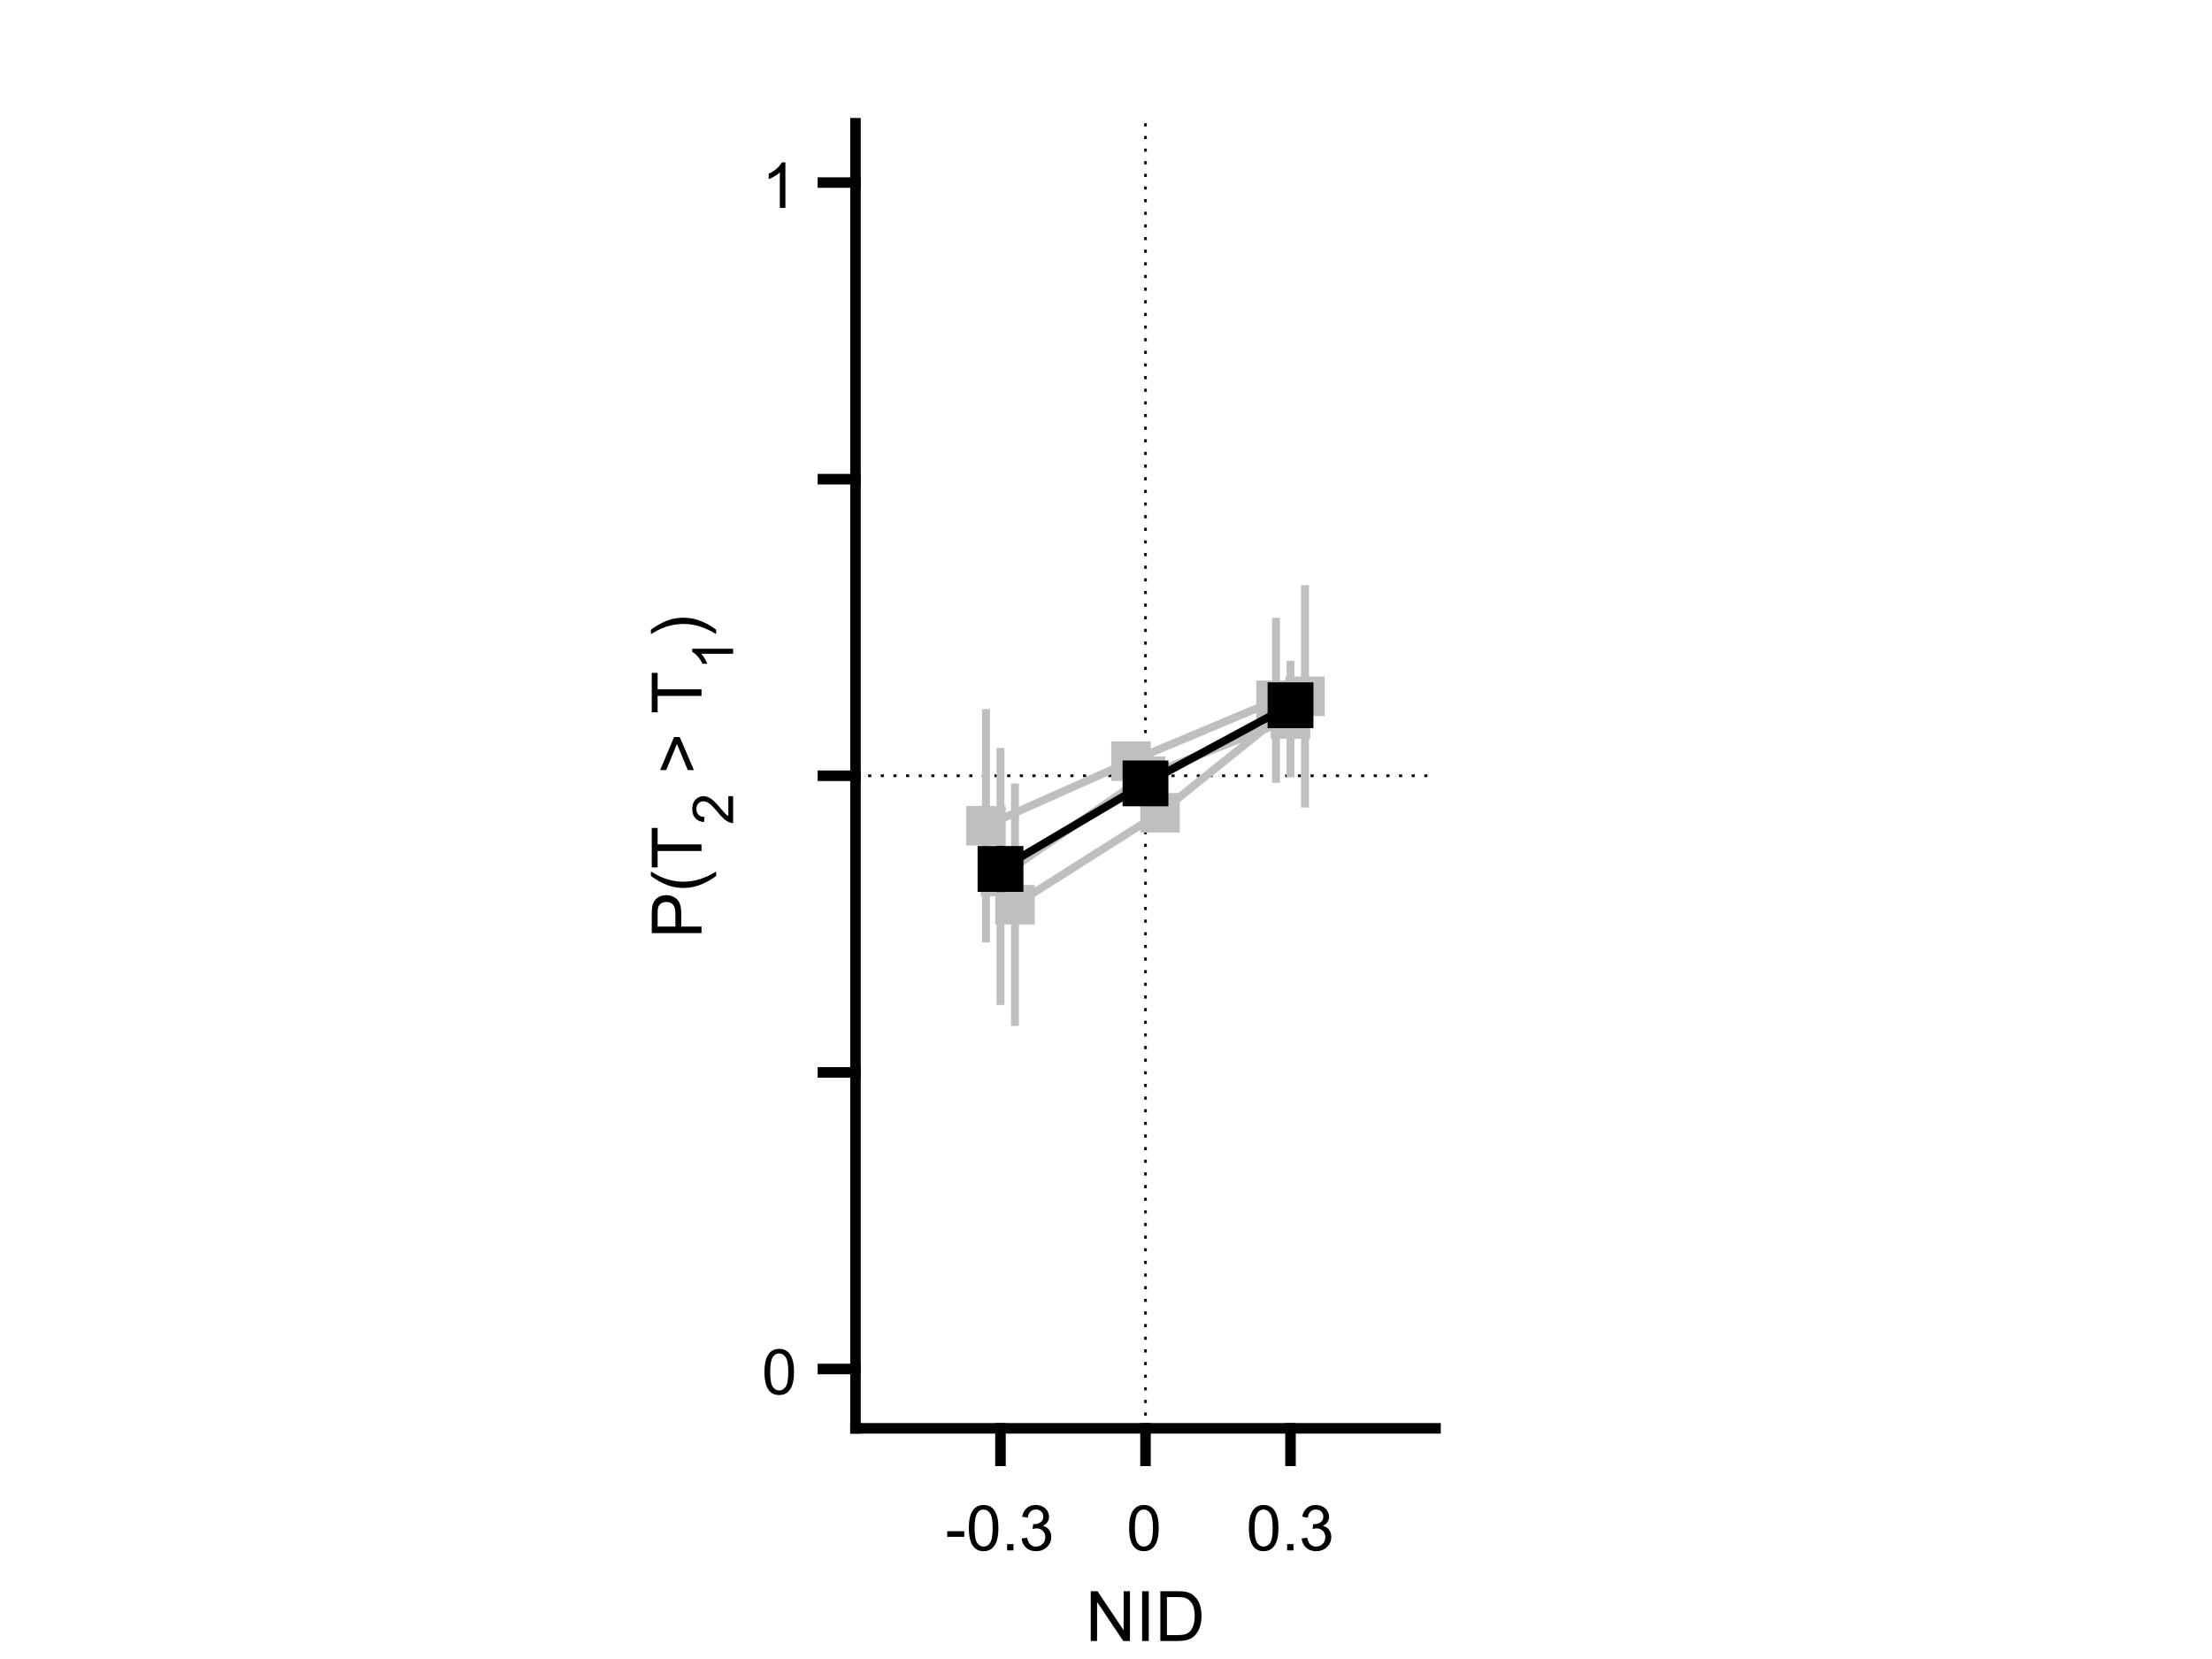
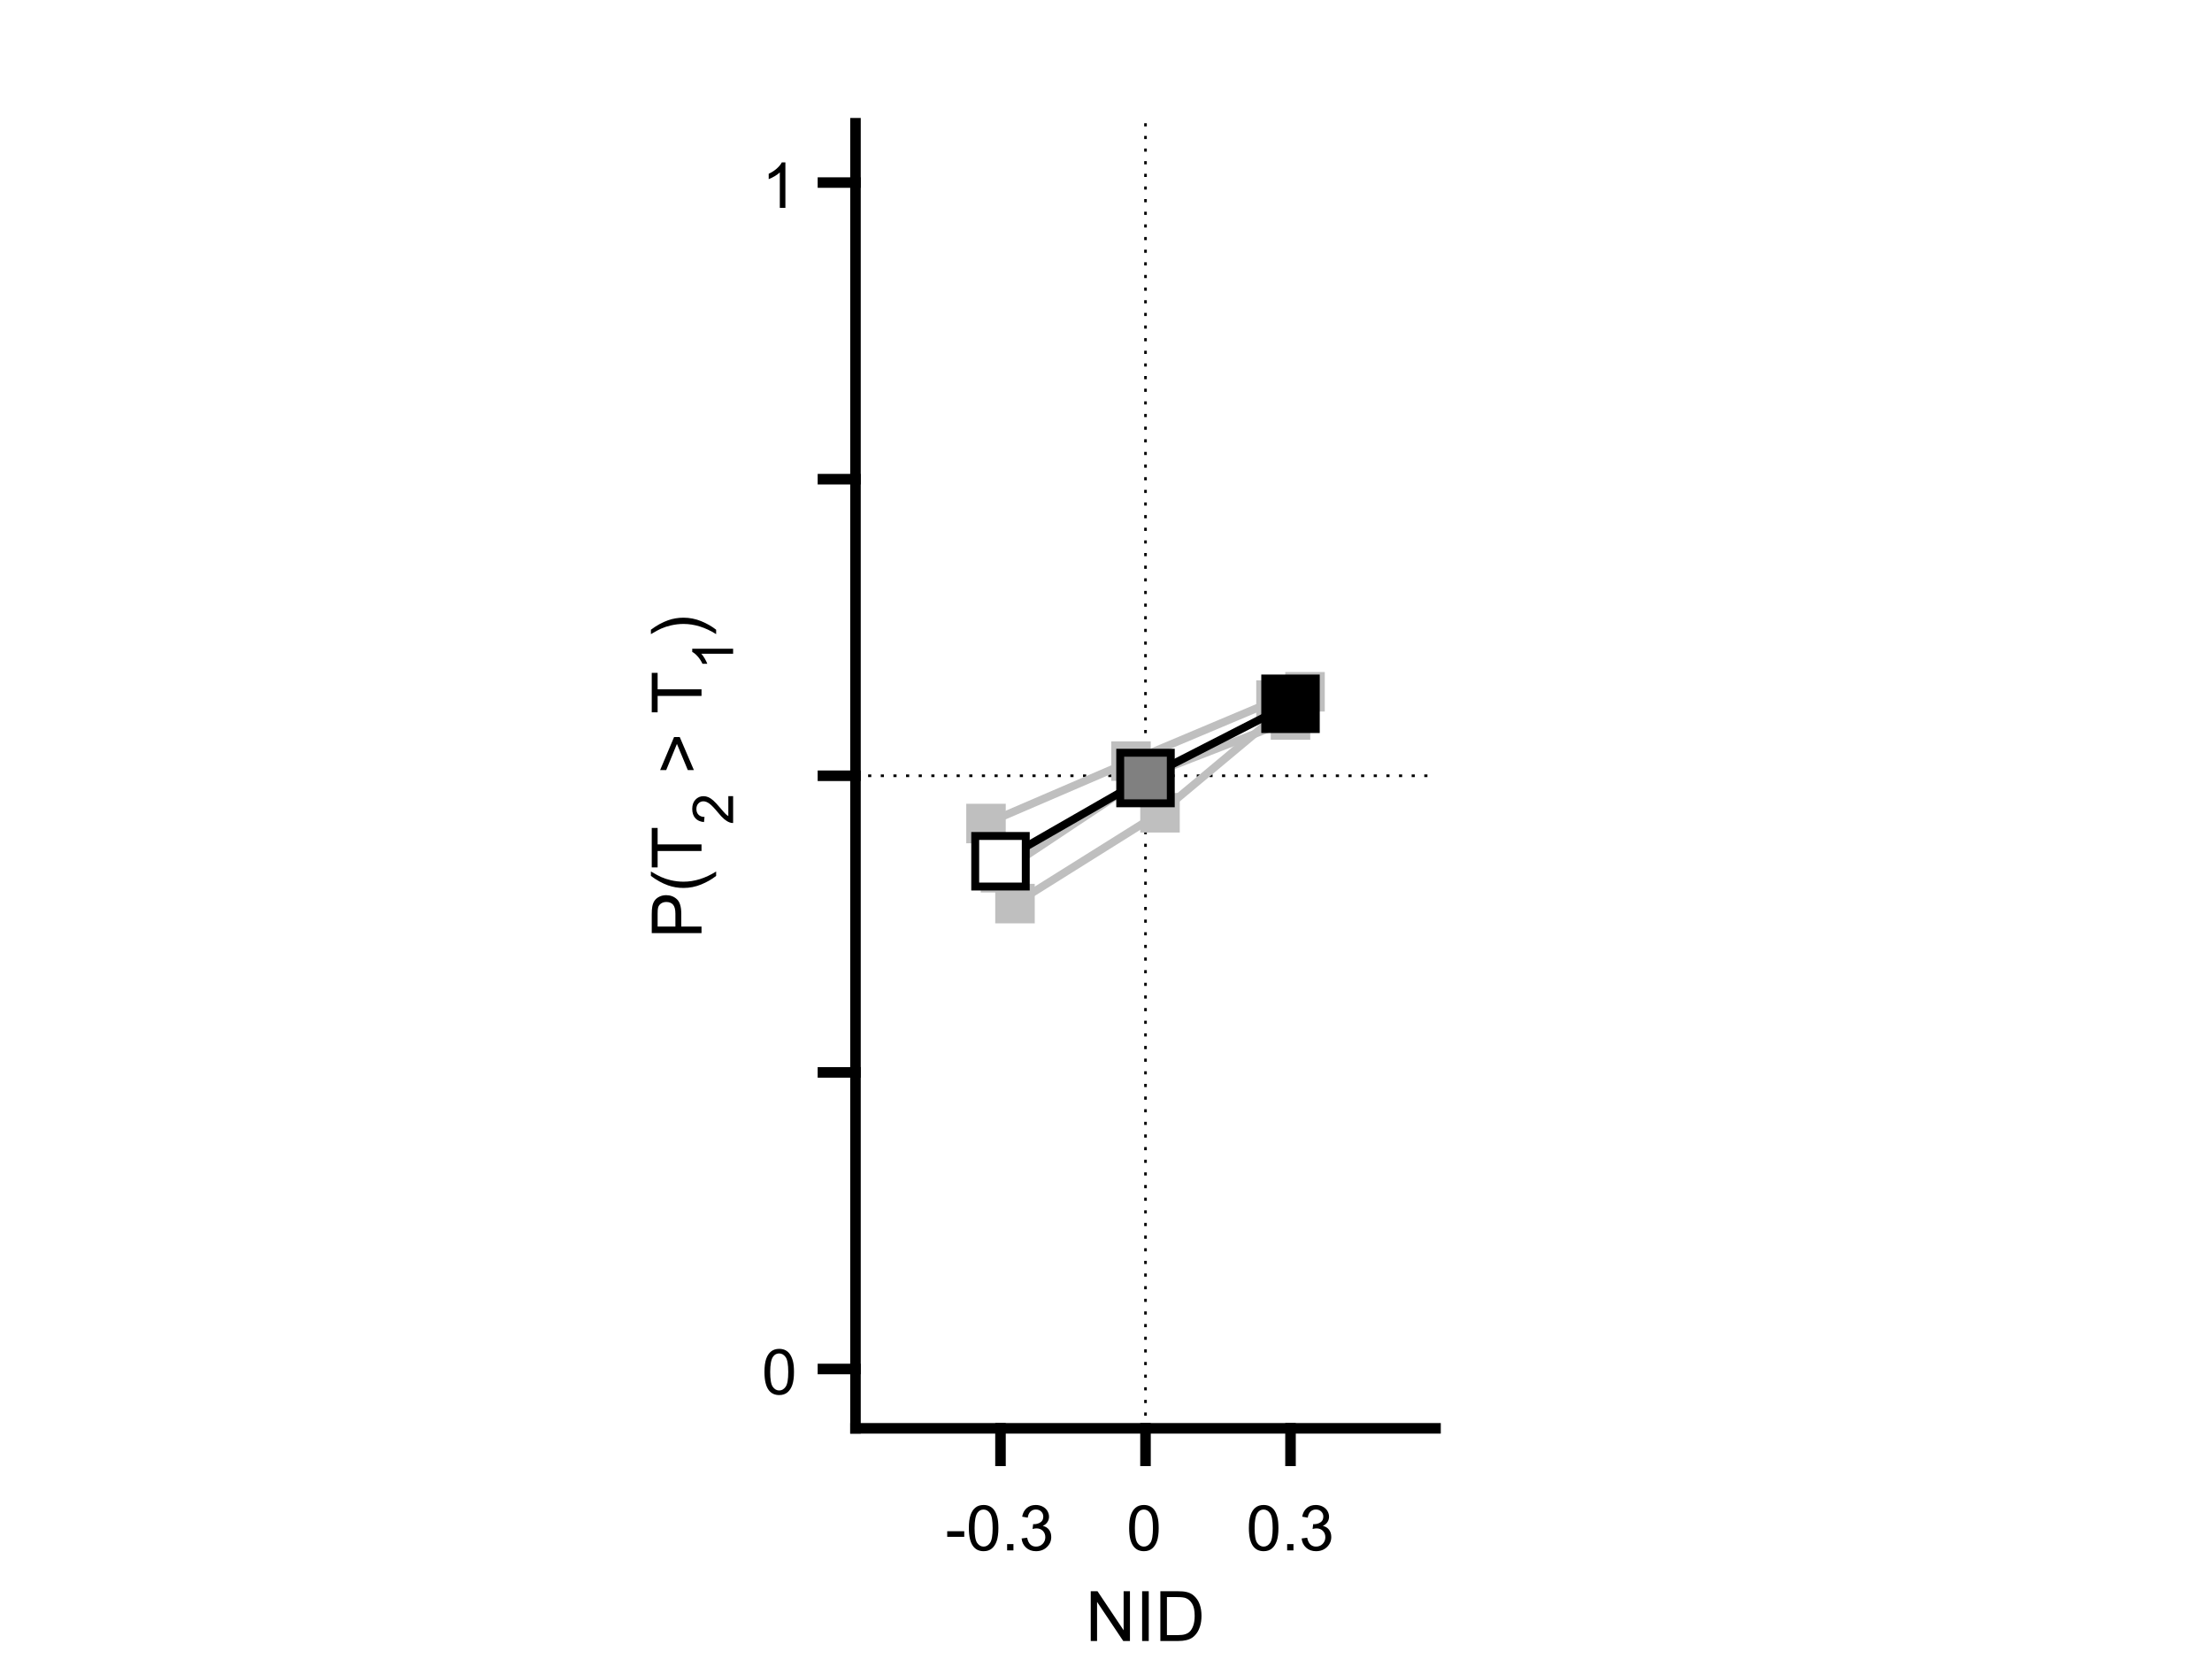
<svg xmlns="http://www.w3.org/2000/svg" style="fill-opacity:1; color-rendering:auto; color-interpolation:auto; text-rendering:auto; stroke:black; stroke-linecap:square; stroke-miterlimit:10; shape-rendering:auto; stroke-opacity:1; fill:black; stroke-dasharray:none; font-weight:normal; stroke-width:1; font-family:'Dialog'; font-style:normal; stroke-linejoin:miter; font-size:12px; stroke-dashoffset:0; image-rendering:auto;" width="700" height="525">
  <defs id="genericDefs" />
  <g>
    <defs id="defs1">
      <clipPath clipPathUnits="userSpaceOnUse" id="clipPath1">
        <path d="M0 0 L700 0 L700 525 L0 525 L0 0 Z" />
      </clipPath>
    </defs>
    <g style="fill:white; stroke:white;">
      <rect x="0" y="0" width="700" style="clip-path:url(#clipPath1); stroke:none;" height="525" />
    </g>
    <g style="fill:white; text-rendering:optimizeSpeed; color-rendering:optimizeSpeed; image-rendering:optimizeSpeed; shape-rendering:crispEdges; stroke:white; color-interpolation:sRGB;">
      <rect x="0" width="700" height="525" y="0" style="stroke:none;" />
    </g>
    <g style="stroke-linecap:butt; text-rendering:geometricPrecision; image-rendering:optimizeQuality; color-rendering:optimizeQuality; stroke-linejoin:bevel; stroke-dasharray:1,3; color-interpolation:linearRGB; stroke-width:0.833; stroke-miterlimit:1;">
      <line y2="39" style="fill:none;" x1="362.5" x2="362.5" y1="452" />
      <line y2="245.5" style="fill:none;" x1="270.722" x2="454.278" y1="245.5" />
    </g>
    <g style="stroke-linecap:butt; fill:rgb(191,191,191); text-rendering:geometricPrecision; image-rendering:optimizeQuality; color-rendering:optimizeQuality; stroke-linejoin:round; stroke:rgb(191,191,191); color-interpolation:linearRGB; stroke-width:2.5;">
-       <line y2="298.231" style="fill:none;" x1="312.022" x2="312.022" y1="261.307" />
-       <line y2="240.862" style="fill:none;" x1="357.911" x2="357.911" y1="240.862" />
-       <line y2="247.717" style="fill:none;" x1="403.8" x2="403.8" y1="221.617" />
-       <line y2="224.383" style="fill:none;" x1="312.022" x2="312.022" y1="261.307" />
-       <line y2="240.862" style="fill:none;" x1="357.911" x2="357.911" y1="240.862" />
-       <line y2="195.517" style="fill:none;" x1="403.8" x2="403.8" y1="221.617" />
-       <path d="M312.022 261.307 L357.911 240.862 L403.8 221.617" style="fill:none; fill-rule:evenodd;" />
+       <path d="M312.022 260.607 L357.911 240.862 L403.8 221.538" style="fill:none; fill-rule:evenodd;" />
    </g>
-     <g transform="translate(312.0222,261.3073)" style="fill:rgb(191,191,191); text-rendering:geometricPrecision; color-rendering:optimizeQuality; image-rendering:optimizeQuality; color-interpolation:linearRGB; stroke:rgb(191,191,191);">
+     <g transform="translate(312.0222,260.6069)" style="fill:rgb(191,191,191); text-rendering:geometricPrecision; color-rendering:optimizeQuality; image-rendering:optimizeQuality; color-interpolation:linearRGB; stroke:rgb(191,191,191);">
      <path style="stroke:none;" d="M-5 -5 L-5 5 L5 5 L5 -5 Z" />
    </g>
-     <g transform="translate(312.0222,261.3073)" style="stroke-linecap:butt; fill:rgb(191,191,191); text-rendering:geometricPrecision; color-rendering:optimizeQuality; image-rendering:optimizeQuality; stroke:rgb(191,191,191); color-interpolation:linearRGB; stroke-width:2.5;">
+     <g transform="translate(312.0222,260.6069)" style="stroke-linecap:butt; fill:rgb(191,191,191); text-rendering:geometricPrecision; color-rendering:optimizeQuality; image-rendering:optimizeQuality; stroke:rgb(191,191,191); color-interpolation:linearRGB; stroke-width:2.5;">
      <path style="fill:none;" d="M-5 -5 L-5 5 L5 5 L5 -5 Z" />
    </g>
    <g transform="translate(357.9111,240.8621)" style="fill:rgb(191,191,191); text-rendering:geometricPrecision; color-rendering:optimizeQuality; image-rendering:optimizeQuality; color-interpolation:linearRGB; stroke:rgb(191,191,191);">
      <path style="stroke:none;" d="M-5 -5 L-5 5 L5 5 L5 -5 Z" />
    </g>
    <g transform="translate(357.9111,240.8621)" style="stroke-linecap:butt; fill:rgb(191,191,191); text-rendering:geometricPrecision; color-rendering:optimizeQuality; image-rendering:optimizeQuality; stroke:rgb(191,191,191); color-interpolation:linearRGB; stroke-width:2.5;">
      <path style="fill:none;" d="M-5 -5 L-5 5 L5 5 L5 -5 Z" />
    </g>
-     <g transform="translate(403.8,221.6167)" style="fill:rgb(191,191,191); text-rendering:geometricPrecision; color-rendering:optimizeQuality; image-rendering:optimizeQuality; color-interpolation:linearRGB; stroke:rgb(191,191,191);">
+     <g transform="translate(403.8,221.5382)" style="fill:rgb(191,191,191); text-rendering:geometricPrecision; color-rendering:optimizeQuality; image-rendering:optimizeQuality; color-interpolation:linearRGB; stroke:rgb(191,191,191);">
      <path style="stroke:none;" d="M-5 -5 L-5 5 L5 5 L5 -5 Z" />
    </g>
-     <g transform="translate(403.8,221.6167)" style="stroke-linecap:butt; fill:rgb(191,191,191); text-rendering:geometricPrecision; color-rendering:optimizeQuality; image-rendering:optimizeQuality; stroke:rgb(191,191,191); color-interpolation:linearRGB; stroke-width:2.5;">
+     <g transform="translate(403.8,221.5382)" style="stroke-linecap:butt; fill:rgb(191,191,191); text-rendering:geometricPrecision; color-rendering:optimizeQuality; image-rendering:optimizeQuality; stroke:rgb(191,191,191); color-interpolation:linearRGB; stroke-width:2.5;">
      <path style="fill:none;" d="M-5 -5 L-5 5 L5 5 L5 -5 Z" />
-       <line transform="translate(-403.8,-221.6167)" x1="316.611" x2="316.611" y1="277.37" style="fill:none; stroke-linejoin:round;" y2="318.038" />
-       <line transform="translate(-403.8,-221.6167)" x1="362.5" x2="362.5" y1="245.645" style="fill:none; stroke-linejoin:round;" y2="245.645" />
-       <line transform="translate(-403.8,-221.6167)" x1="408.389" x2="408.389" y1="227.554" style="fill:none; stroke-linejoin:round;" y2="245.999" />
-       <line transform="translate(-403.8,-221.6167)" x1="316.611" x2="316.611" y1="277.37" style="fill:none; stroke-linejoin:round;" y2="236.702" />
-       <line transform="translate(-403.8,-221.6167)" x1="362.5" x2="362.5" y1="245.645" style="fill:none; stroke-linejoin:round;" y2="245.645" />
-       <line transform="translate(-403.8,-221.6167)" x1="408.389" x2="408.389" y1="227.554" style="fill:none; stroke-linejoin:round;" y2="209.11" />
-       <path d="M316.611 277.37 L362.5 245.645 L408.389 227.554" style="fill:none; fill-rule:evenodd; stroke-linejoin:round;" transform="translate(-403.8,-221.6167)" />
+       <path d="M316.611 276.176 L362.5 245.645 L408.389 227.847" style="fill:none; fill-rule:evenodd; stroke-linejoin:round;" transform="translate(-403.8,-221.5382)" />
    </g>
-     <g transform="translate(316.6111,277.3698)" style="fill:rgb(191,191,191); text-rendering:geometricPrecision; color-rendering:optimizeQuality; image-rendering:optimizeQuality; color-interpolation:linearRGB; stroke:rgb(191,191,191);">
+     <g transform="translate(316.6111,276.1757)" style="fill:rgb(191,191,191); text-rendering:geometricPrecision; color-rendering:optimizeQuality; image-rendering:optimizeQuality; color-interpolation:linearRGB; stroke:rgb(191,191,191);">
      <path style="stroke:none;" d="M-5 -5 L-5 5 L5 5 L5 -5 Z" />
    </g>
-     <g transform="translate(316.6111,277.3698)" style="stroke-linecap:butt; fill:rgb(191,191,191); text-rendering:geometricPrecision; color-rendering:optimizeQuality; image-rendering:optimizeQuality; stroke:rgb(191,191,191); color-interpolation:linearRGB; stroke-width:2.5;">
+     <g transform="translate(316.6111,276.1757)" style="stroke-linecap:butt; fill:rgb(191,191,191); text-rendering:geometricPrecision; color-rendering:optimizeQuality; image-rendering:optimizeQuality; stroke:rgb(191,191,191); color-interpolation:linearRGB; stroke-width:2.5;">
      <path style="fill:none;" d="M-5 -5 L-5 5 L5 5 L5 -5 Z" />
    </g>
    <g transform="translate(362.5,245.6452)" style="fill:rgb(191,191,191); text-rendering:geometricPrecision; color-rendering:optimizeQuality; image-rendering:optimizeQuality; color-interpolation:linearRGB; stroke:rgb(191,191,191);">
      <path style="stroke:none;" d="M-5 -5 L-5 5 L5 5 L5 -5 Z" />
    </g>
    <g transform="translate(362.5,245.6452)" style="stroke-linecap:butt; fill:rgb(191,191,191); text-rendering:geometricPrecision; color-rendering:optimizeQuality; image-rendering:optimizeQuality; stroke:rgb(191,191,191); color-interpolation:linearRGB; stroke-width:2.5;">
      <path style="fill:none;" d="M-5 -5 L-5 5 L5 5 L5 -5 Z" />
    </g>
-     <g transform="translate(408.3889,227.5542)" style="fill:rgb(191,191,191); text-rendering:geometricPrecision; color-rendering:optimizeQuality; image-rendering:optimizeQuality; color-interpolation:linearRGB; stroke:rgb(191,191,191);">
+     <g transform="translate(408.3889,227.8474)" style="fill:rgb(191,191,191); text-rendering:geometricPrecision; color-rendering:optimizeQuality; image-rendering:optimizeQuality; color-interpolation:linearRGB; stroke:rgb(191,191,191);">
      <path style="stroke:none;" d="M-5 -5 L-5 5 L5 5 L5 -5 Z" />
    </g>
-     <g transform="translate(408.3889,227.5542)" style="stroke-linecap:butt; fill:rgb(191,191,191); text-rendering:geometricPrecision; color-rendering:optimizeQuality; image-rendering:optimizeQuality; stroke:rgb(191,191,191); color-interpolation:linearRGB; stroke-width:2.5;">
+     <g transform="translate(408.3889,227.8474)" style="stroke-linecap:butt; fill:rgb(191,191,191); text-rendering:geometricPrecision; color-rendering:optimizeQuality; image-rendering:optimizeQuality; stroke:rgb(191,191,191); color-interpolation:linearRGB; stroke-width:2.5;">
      <path style="fill:none;" d="M-5 -5 L-5 5 L5 5 L5 -5 Z" />
-       <line transform="translate(-408.3889,-227.5542)" x1="321.2" x2="321.2" y1="286.291" style="fill:none; stroke-linejoin:round;" y2="324.659" />
-       <line transform="translate(-408.3889,-227.5542)" x1="367.089" x2="367.089" y1="257.207" style="fill:none; stroke-linejoin:round;" y2="257.207" />
-       <line transform="translate(-408.3889,-227.5542)" x1="412.978" x2="412.978" y1="220.353" style="fill:none; stroke-linejoin:round;" y2="255.541" />
-       <line transform="translate(-408.3889,-227.5542)" x1="321.2" x2="321.2" y1="286.291" style="fill:none; stroke-linejoin:round;" y2="247.923" />
-       <line transform="translate(-408.3889,-227.5542)" x1="367.089" x2="367.089" y1="257.207" style="fill:none; stroke-linejoin:round;" y2="257.207" />
-       <line transform="translate(-408.3889,-227.5542)" x1="412.978" x2="412.978" y1="220.353" style="fill:none; stroke-linejoin:round;" y2="185.166" />
-       <path d="M321.2 286.291 L367.089 257.207 L412.978 220.353" style="fill:none; fill-rule:evenodd; stroke-linejoin:round;" transform="translate(-408.3889,-227.5542)" />
+       <path d="M321.2 285.948 L367.089 257.207 L412.978 218.92" style="fill:none; fill-rule:evenodd; stroke-linejoin:round;" transform="translate(-408.3889,-227.8474)" />
    </g>
-     <g transform="translate(321.2,286.2908)" style="fill:rgb(191,191,191); text-rendering:geometricPrecision; color-rendering:optimizeQuality; image-rendering:optimizeQuality; color-interpolation:linearRGB; stroke:rgb(191,191,191);">
+     <g transform="translate(321.2,285.9482)" style="fill:rgb(191,191,191); text-rendering:geometricPrecision; color-rendering:optimizeQuality; image-rendering:optimizeQuality; color-interpolation:linearRGB; stroke:rgb(191,191,191);">
      <path style="stroke:none;" d="M-5 -5 L-5 5 L5 5 L5 -5 Z" />
    </g>
-     <g transform="translate(321.2,286.2908)" style="stroke-linecap:butt; fill:rgb(191,191,191); text-rendering:geometricPrecision; color-rendering:optimizeQuality; image-rendering:optimizeQuality; stroke:rgb(191,191,191); color-interpolation:linearRGB; stroke-width:2.5;">
+     <g transform="translate(321.2,285.9482)" style="stroke-linecap:butt; fill:rgb(191,191,191); text-rendering:geometricPrecision; color-rendering:optimizeQuality; image-rendering:optimizeQuality; stroke:rgb(191,191,191); color-interpolation:linearRGB; stroke-width:2.5;">
      <path style="fill:none;" d="M-5 -5 L-5 5 L5 5 L5 -5 Z" />
    </g>
    <g transform="translate(367.0889,257.2072)" style="fill:rgb(191,191,191); text-rendering:geometricPrecision; color-rendering:optimizeQuality; image-rendering:optimizeQuality; color-interpolation:linearRGB; stroke:rgb(191,191,191);">
      <path style="stroke:none;" d="M-5 -5 L-5 5 L5 5 L5 -5 Z" />
    </g>
    <g transform="translate(367.0889,257.2072)" style="stroke-linecap:butt; fill:rgb(191,191,191); text-rendering:geometricPrecision; color-rendering:optimizeQuality; image-rendering:optimizeQuality; stroke:rgb(191,191,191); color-interpolation:linearRGB; stroke-width:2.5;">
      <path style="fill:none;" d="M-5 -5 L-5 5 L5 5 L5 -5 Z" />
    </g>
-     <g transform="translate(412.9778,220.3535)" style="fill:rgb(191,191,191); text-rendering:geometricPrecision; color-rendering:optimizeQuality; image-rendering:optimizeQuality; color-interpolation:linearRGB; stroke:rgb(191,191,191);">
+     <g transform="translate(412.9778,218.9198)" style="fill:rgb(191,191,191); text-rendering:geometricPrecision; color-rendering:optimizeQuality; image-rendering:optimizeQuality; color-interpolation:linearRGB; stroke:rgb(191,191,191);">
      <path style="stroke:none;" d="M-5 -5 L-5 5 L5 5 L5 -5 Z" />
    </g>
-     <g transform="translate(412.9778,220.3535)" style="stroke-linecap:butt; fill:rgb(191,191,191); text-rendering:geometricPrecision; color-rendering:optimizeQuality; image-rendering:optimizeQuality; stroke:rgb(191,191,191); color-interpolation:linearRGB; stroke-width:2.5;">
+     <g transform="translate(412.9778,218.9198)" style="stroke-linecap:butt; fill:rgb(191,191,191); text-rendering:geometricPrecision; color-rendering:optimizeQuality; image-rendering:optimizeQuality; stroke:rgb(191,191,191); color-interpolation:linearRGB; stroke-width:2.5;">
      <path style="fill:none;" d="M-5 -5 L-5 5 L5 5 L5 -5 Z" />
-       <line transform="translate(-412.9778,-220.3535)" x1="316.611" x2="316.611" y1="274.989" style="fill:none; stroke-linejoin:round; stroke:black;" y2="282.299" />
-       <line transform="translate(-412.9778,-220.3535)" x1="362.5" x2="362.5" y1="247.905" style="fill:none; stroke-linejoin:round; stroke:black;" y2="252.757" />
-       <line transform="translate(-412.9778,-220.3535)" x1="408.389" x2="408.389" y1="223.175" style="fill:none; stroke-linejoin:round; stroke:black;" y2="225.395" />
-       <line transform="translate(-412.9778,-220.3535)" x1="316.611" x2="316.611" y1="274.989" style="fill:none; stroke-linejoin:round; stroke:black;" y2="267.68" />
-       <line transform="translate(-412.9778,-220.3535)" x1="362.5" x2="362.5" y1="247.905" style="fill:none; stroke-linejoin:round; stroke:black;" y2="243.053" />
-       <line transform="translate(-412.9778,-220.3535)" x1="408.389" x2="408.389" y1="223.175" style="fill:none; stroke-linejoin:round; stroke:black;" y2="220.955" />
-       <path transform="translate(-412.9778,-220.3535)" style="fill:none; fill-rule:evenodd; stroke:black; stroke-linejoin:round;" d="M316.611 274.989 L362.5 247.905 L408.389 223.175" />
+       <path transform="translate(-412.9778,-218.9198)" style="fill:none; fill-rule:evenodd; stroke:black; stroke-linejoin:round;" d="M316.611 272.55 L362.5 246.208 L408.389 222.718" />
    </g>
-     <g style="text-rendering:geometricPrecision; color-rendering:optimizeQuality; color-interpolation:linearRGB; image-rendering:optimizeQuality;" transform="translate(316.6111,274.9893)">
-       <path style="stroke:none;" d="M-6 -6 L-6 6 L6 6 L6 -6 Z" />
+     <g transform="translate(316.6111,272.5496)" style="fill:white; text-rendering:geometricPrecision; color-rendering:optimizeQuality; image-rendering:optimizeQuality; color-interpolation:linearRGB; stroke:white;">
+       <path style="stroke:none;" d="M-8 -8 L-8 8 L8 8 L8 -8 Z" />
    </g>
-     <g transform="translate(316.6111,274.9893)" style="stroke-linecap:butt; text-rendering:geometricPrecision; color-rendering:optimizeQuality; image-rendering:optimizeQuality; color-interpolation:linearRGB; stroke-width:2.5;">
-       <path style="fill:none;" d="M-6 -6 L-6 6 L6 6 L6 -6 Z" />
+     <g transform="translate(316.6111,272.5496)" style="stroke-linecap:butt; text-rendering:geometricPrecision; color-rendering:optimizeQuality; image-rendering:optimizeQuality; color-interpolation:linearRGB; stroke-width:2.5;">
+       <path style="fill:none;" d="M-8 -8 L-8 8 L8 8 L8 -8 Z" />
    </g>
-     <g style="text-rendering:geometricPrecision; color-rendering:optimizeQuality; color-interpolation:linearRGB; image-rendering:optimizeQuality;" transform="translate(362.5,247.9048)">
-       <path style="stroke:none;" d="M-6 -6 L-6 6 L6 6 L6 -6 Z" />
+     <g transform="translate(362.5,246.2084)" style="fill:gray; text-rendering:geometricPrecision; color-rendering:optimizeQuality; image-rendering:optimizeQuality; color-interpolation:linearRGB; stroke:gray;">
+       <path style="stroke:none;" d="M-8 -8 L-8 8 L8 8 L8 -8 Z" />
    </g>
-     <g transform="translate(362.5,247.9048)" style="stroke-linecap:butt; text-rendering:geometricPrecision; color-rendering:optimizeQuality; image-rendering:optimizeQuality; color-interpolation:linearRGB; stroke-width:2.5;">
-       <path style="fill:none;" d="M-6 -6 L-6 6 L6 6 L6 -6 Z" />
+     <g transform="translate(362.5,246.2084)" style="stroke-linecap:butt; text-rendering:geometricPrecision; color-rendering:optimizeQuality; image-rendering:optimizeQuality; color-interpolation:linearRGB; stroke-width:2.5;">
+       <path style="fill:none;" d="M-8 -8 L-8 8 L8 8 L8 -8 Z" />
    </g>
-     <g style="text-rendering:geometricPrecision; color-rendering:optimizeQuality; color-interpolation:linearRGB; image-rendering:optimizeQuality;" transform="translate(408.3889,223.1748)">
-       <path style="stroke:none;" d="M-6 -6 L-6 6 L6 6 L6 -6 Z" />
+     <g style="text-rendering:geometricPrecision; color-rendering:optimizeQuality; color-interpolation:linearRGB; image-rendering:optimizeQuality;" transform="translate(408.3889,222.7184)">
+       <path style="stroke:none;" d="M-8 -8 L-8 8 L8 8 L8 -8 Z" />
    </g>
-     <g transform="translate(408.3889,223.1748)" style="stroke-linecap:butt; text-rendering:geometricPrecision; color-rendering:optimizeQuality; image-rendering:optimizeQuality; color-interpolation:linearRGB; stroke-width:2.5;">
-       <path style="fill:none;" d="M-6 -6 L-6 6 L6 6 L6 -6 Z" />
-       <line transform="translate(-408.3889,-223.1748)" x1="270.722" x2="454.278" y1="452" style="stroke-linecap:square; fill:none; stroke-linejoin:round; stroke-width:3.333;" y2="452" />
-       <line transform="translate(-408.3889,-223.1748)" x1="316.611" x2="316.611" y1="452" style="stroke-linecap:square; fill:none; stroke-linejoin:round; stroke-width:3.333;" y2="462.3" />
-       <line transform="translate(-408.3889,-223.1748)" x1="362.5" x2="362.5" y1="452" style="stroke-linecap:square; fill:none; stroke-linejoin:round; stroke-width:3.333;" y2="462.3" />
-       <line transform="translate(-408.3889,-223.1748)" x1="408.389" x2="408.389" y1="452" style="stroke-linecap:square; fill:none; stroke-linejoin:round; stroke-width:3.333;" y2="462.3" />
+     <g transform="translate(408.3889,222.7184)" style="stroke-linecap:butt; text-rendering:geometricPrecision; color-rendering:optimizeQuality; image-rendering:optimizeQuality; color-interpolation:linearRGB; stroke-width:2.5;">
+       <path style="fill:none;" d="M-8 -8 L-8 8 L8 8 L8 -8 Z" />
+       <line transform="translate(-408.3889,-222.7184)" x1="270.722" x2="454.278" y1="452" style="stroke-linecap:square; fill:none; stroke-linejoin:round; stroke-width:3.333;" y2="452" />
+       <line transform="translate(-408.3889,-222.7184)" x1="316.611" x2="316.611" y1="452" style="stroke-linecap:square; fill:none; stroke-linejoin:round; stroke-width:3.333;" y2="462.3" />
+       <line transform="translate(-408.3889,-222.7184)" x1="362.5" x2="362.5" y1="452" style="stroke-linecap:square; fill:none; stroke-linejoin:round; stroke-width:3.333;" y2="462.3" />
+       <line transform="translate(-408.3889,-222.7184)" x1="408.389" x2="408.389" y1="452" style="stroke-linecap:square; fill:none; stroke-linejoin:round; stroke-width:3.333;" y2="462.3" />
    </g>
    <g transform="translate(316.6111,469.6333)" style="font-size:20px; text-rendering:geometricPrecision; color-rendering:optimizeQuality; image-rendering:optimizeQuality; font-family:'SansSerif'; color-interpolation:linearRGB;">
      <path style="stroke:none;" d="M-16.859 16.703 L-16.859 14.938 L-11.469 14.938 L-11.469 16.703 L-16.859 16.703 ZM-10.012 13.938 Q-10.012 11.406 -9.488 9.852 Q-8.965 8.297 -7.934 7.461 Q-6.902 6.625 -5.34 6.625 Q-4.184 6.625 -3.316 7.086 Q-2.449 7.547 -1.887 8.422 Q-1.324 9.297 -0.996 10.555 Q-0.668 11.812 -0.668 13.938 Q-0.668 16.453 -1.191 18 Q-1.715 19.547 -2.738 20.398 Q-3.762 21.25 -5.34 21.25 Q-7.418 21.25 -8.59 19.766 Q-10.012 17.969 -10.012 13.938 ZM-8.199 13.938 Q-8.199 17.469 -7.379 18.633 Q-6.559 19.797 -5.34 19.797 Q-4.137 19.797 -3.309 18.625 Q-2.481 17.453 -2.481 13.938 Q-2.481 10.406 -3.309 9.242 Q-4.137 8.078 -5.356 8.078 Q-6.574 8.078 -7.293 9.109 Q-8.199 10.406 -8.199 13.938 ZM2.096 21 L2.096 19 L4.096 19 L4.096 21 L2.096 21 ZM6.684 17.219 L8.434 16.984 Q8.746 18.484 9.473 19.141 Q10.199 19.797 11.246 19.797 Q12.48 19.797 13.332 18.938 Q14.184 18.078 14.184 16.812 Q14.184 15.594 13.395 14.812 Q12.605 14.031 11.387 14.031 Q10.887 14.031 10.152 14.219 L10.34 12.672 Q10.512 12.703 10.621 12.703 Q11.746 12.703 12.645 12.117 Q13.543 11.531 13.543 10.312 Q13.543 9.344 12.887 8.703 Q12.23 8.062 11.199 8.062 Q10.184 8.062 9.496 8.711 Q8.809 9.359 8.621 10.641 L6.856 10.328 Q7.184 8.562 8.324 7.594 Q9.465 6.625 11.168 6.625 Q12.34 6.625 13.324 7.125 Q14.309 7.625 14.832 8.5 Q15.355 9.375 15.355 10.344 Q15.355 11.266 14.855 12.031 Q14.355 12.797 13.387 13.25 Q14.652 13.531 15.355 14.461 Q16.059 15.391 16.059 16.766 Q16.059 18.641 14.691 19.945 Q13.324 21.25 11.23 21.25 Q9.34 21.25 8.098 20.125 Q6.856 19 6.684 17.219 Z" />
    </g>
    <g transform="translate(362.5,469.6333)" style="font-size:20px; text-rendering:geometricPrecision; color-rendering:optimizeQuality; image-rendering:optimizeQuality; font-family:'SansSerif'; color-interpolation:linearRGB;">
      <path style="stroke:none;" d="M-5.172 13.938 Q-5.172 11.406 -4.648 9.852 Q-4.125 8.297 -3.094 7.461 Q-2.062 6.625 -0.5 6.625 Q0.656 6.625 1.523 7.086 Q2.391 7.547 2.953 8.422 Q3.516 9.297 3.844 10.555 Q4.172 11.812 4.172 13.938 Q4.172 16.453 3.648 18 Q3.125 19.547 2.102 20.398 Q1.078 21.25 -0.5 21.25 Q-2.578 21.25 -3.75 19.766 Q-5.172 17.969 -5.172 13.938 ZM-3.359 13.938 Q-3.359 17.469 -2.539 18.633 Q-1.719 19.797 -0.5 19.797 Q0.703 19.797 1.531 18.625 Q2.359 17.453 2.359 13.938 Q2.359 10.406 1.531 9.242 Q0.703 8.078 -0.516 8.078 Q-1.734 8.078 -2.453 9.109 Q-3.359 10.406 -3.359 13.938 Z" />
    </g>
    <g transform="translate(408.3889,469.6333)" style="font-size:20px; text-rendering:geometricPrecision; color-rendering:optimizeQuality; image-rendering:optimizeQuality; font-family:'SansSerif'; color-interpolation:linearRGB;">
      <path style="stroke:none;" d="M-13.172 13.938 Q-13.172 11.406 -12.648 9.852 Q-12.125 8.297 -11.094 7.461 Q-10.062 6.625 -8.5 6.625 Q-7.344 6.625 -6.477 7.086 Q-5.609 7.547 -5.047 8.422 Q-4.484 9.297 -4.156 10.555 Q-3.828 11.812 -3.828 13.938 Q-3.828 16.453 -4.352 18 Q-4.875 19.547 -5.898 20.398 Q-6.922 21.25 -8.5 21.25 Q-10.578 21.25 -11.75 19.766 Q-13.172 17.969 -13.172 13.938 ZM-11.359 13.938 Q-11.359 17.469 -10.539 18.633 Q-9.719 19.797 -8.5 19.797 Q-7.297 19.797 -6.469 18.625 Q-5.641 17.453 -5.641 13.938 Q-5.641 10.406 -6.469 9.242 Q-7.297 8.078 -8.516 8.078 Q-9.734 8.078 -10.453 9.109 Q-11.359 10.406 -11.359 13.938 ZM-1.065 21 L-1.065 19 L0.935 19 L0.935 21 L-1.065 21 ZM3.523 17.219 L5.273 16.984 Q5.586 18.484 6.312 19.141 Q7.039 19.797 8.086 19.797 Q9.32 19.797 10.172 18.938 Q11.023 18.078 11.023 16.812 Q11.023 15.594 10.234 14.812 Q9.445 14.031 8.227 14.031 Q7.727 14.031 6.992 14.219 L7.18 12.672 Q7.352 12.703 7.461 12.703 Q8.586 12.703 9.484 12.117 Q10.383 11.531 10.383 10.312 Q10.383 9.344 9.727 8.703 Q9.07 8.062 8.039 8.062 Q7.023 8.062 6.336 8.711 Q5.648 9.359 5.461 10.641 L3.695 10.328 Q4.023 8.562 5.164 7.594 Q6.305 6.625 8.008 6.625 Q9.18 6.625 10.164 7.125 Q11.148 7.625 11.672 8.5 Q12.195 9.375 12.195 10.344 Q12.195 11.266 11.695 12.031 Q11.195 12.797 10.227 13.25 Q11.492 13.531 12.195 14.461 Q12.898 15.391 12.898 16.766 Q12.898 18.641 11.531 19.945 Q10.164 21.25 8.07 21.25 Q6.18 21.25 4.938 20.125 Q3.695 19 3.523 17.219 Z" />
    </g>
    <g transform="translate(362.5001,496.3)" style="font-size:22px; text-rendering:geometricPrecision; color-rendering:optimizeQuality; image-rendering:optimizeQuality; font-family:'SansSerif'; color-interpolation:linearRGB;">
      <path style="stroke:none;" d="M-17.328 23 L-17.328 7.25 L-15.188 7.25 L-6.922 19.609 L-6.922 7.25 L-4.922 7.25 L-4.922 23 L-7.047 23 L-15.328 10.625 L-15.328 23 L-17.328 23 ZM-1.065 23 L-1.065 7.25 L1.028 7.25 L1.028 23 L-1.065 23 ZM4.703 23 L4.703 7.25 L10.125 7.25 Q11.953 7.25 12.922 7.484 Q14.281 7.781 15.234 8.609 Q16.484 9.656 17.102 11.297 Q17.719 12.938 17.719 15.047 Q17.719 16.828 17.297 18.219 Q16.875 19.609 16.219 20.516 Q15.562 21.422 14.789 21.945 Q14.016 22.469 12.914 22.734 Q11.812 23 10.375 23 L4.703 23 ZM6.781 21.141 L10.141 21.141 Q11.703 21.141 12.586 20.852 Q13.469 20.562 14 20.031 Q14.734 19.297 15.148 18.047 Q15.562 16.797 15.562 15 Q15.562 12.531 14.758 11.211 Q13.953 9.891 12.781 9.438 Q11.953 9.109 10.094 9.109 L6.781 9.109 L6.781 21.141 Z" />
    </g>
    <g style="text-rendering:geometricPrecision; stroke-width:3.333; color-interpolation:linearRGB; color-rendering:optimizeQuality; image-rendering:optimizeQuality; stroke-linejoin:round;">
      <line y2="39" style="fill:none;" x1="270.722" x2="270.722" y1="452" />
      <line y2="433.227" style="fill:none;" x1="270.722" x2="260.422" y1="433.227" />
      <line y2="339.364" style="fill:none;" x1="270.722" x2="260.422" y1="339.364" />
      <line y2="245.5" style="fill:none;" x1="270.722" x2="260.422" y1="245.5" />
      <line y2="151.636" style="fill:none;" x1="270.722" x2="260.422" y1="151.636" />
      <line y2="57.773" style="fill:none;" x1="270.722" x2="260.422" y1="57.773" />
    </g>
    <g transform="translate(253.0889,433.2273)" style="font-size:20px; text-rendering:geometricPrecision; color-rendering:optimizeQuality; image-rendering:optimizeQuality; font-family:'SansSerif'; color-interpolation:linearRGB;">
      <path style="stroke:none;" d="M-11.172 0.938 Q-11.172 -1.594 -10.648 -3.148 Q-10.125 -4.703 -9.094 -5.539 Q-8.062 -6.375 -6.5 -6.375 Q-5.344 -6.375 -4.477 -5.914 Q-3.609 -5.453 -3.047 -4.578 Q-2.484 -3.703 -2.156 -2.445 Q-1.828 -1.188 -1.828 0.938 Q-1.828 3.453 -2.352 5 Q-2.875 6.547 -3.898 7.398 Q-4.922 8.25 -6.5 8.25 Q-8.578 8.25 -9.75 6.766 Q-11.172 4.969 -11.172 0.938 ZM-9.359 0.938 Q-9.359 4.469 -8.539 5.633 Q-7.719 6.797 -6.5 6.797 Q-5.297 6.797 -4.469 5.625 Q-3.641 4.453 -3.641 0.938 Q-3.641 -2.594 -4.469 -3.758 Q-5.297 -4.922 -6.516 -4.922 Q-7.734 -4.922 -8.453 -3.891 Q-9.359 -2.594 -9.359 0.938 Z" />
    </g>
    <g transform="translate(253.0889,57.7727)" style="font-size:20px; text-rendering:geometricPrecision; color-rendering:optimizeQuality; image-rendering:optimizeQuality; font-family:'SansSerif'; color-interpolation:linearRGB;">
      <path style="stroke:none;" d="M-4.547 8 L-6.312 8 L-6.312 -3.203 Q-6.938 -2.594 -7.969 -1.992 Q-9 -1.391 -9.828 -1.078 L-9.828 -2.781 Q-8.344 -3.469 -7.242 -4.461 Q-6.141 -5.453 -5.688 -6.375 L-4.547 -6.375 L-4.547 8 Z" />
    </g>
    <g transform="translate(222,297) rotate(-90)" style="font-size:22px; text-rendering:geometricPrecision; color-rendering:optimizeQuality; image-rendering:optimizeQuality; font-family:'SansSerif'; color-interpolation:linearRGB;">
      <path style="stroke:none;" d="M1.703 0 L1.703 -15.75 L7.641 -15.75 Q9.203 -15.75 10.031 -15.594 Q11.188 -15.406 11.977 -14.859 Q12.766 -14.312 13.242 -13.336 Q13.719 -12.359 13.719 -11.188 Q13.719 -9.188 12.438 -7.797 Q11.156 -6.406 7.828 -6.406 L3.781 -6.406 L3.781 0 L1.703 0 ZM3.781 -8.266 L7.859 -8.266 Q9.875 -8.266 10.719 -9.016 Q11.562 -9.766 11.562 -11.125 Q11.562 -12.125 11.07 -12.828 Q10.578 -13.531 9.75 -13.75 Q9.234 -13.891 7.812 -13.891 L3.781 -13.891 L3.781 -8.266 ZM19.814 4.625 Q18.221 2.609 17.111 -0.094 Q16.002 -2.797 16.002 -5.703 Q16.002 -8.266 16.83 -10.609 Q17.799 -13.328 19.814 -16.016 L21.205 -16.016 Q19.908 -13.781 19.486 -12.828 Q18.83 -11.344 18.455 -9.734 Q17.986 -7.719 17.986 -5.688 Q17.986 -0.531 21.205 4.625 L19.814 4.625 ZM27.703 0 L27.703 -13.891 L22.516 -13.891 L22.516 -15.75 L35 -15.75 L35 -13.891 L29.781 -13.891 L29.781 0 L27.703 0 Z" />
    </g>
    <g transform="translate(232,261) rotate(-90)" style="font-size:17.6px; text-rendering:geometricPrecision; color-rendering:optimizeQuality; image-rendering:optimizeQuality; font-family:'SansSerif'; color-interpolation:linearRGB;">
      <path style="stroke:none;" d="M9.062 -1.516 L9.062 0 L0.547 0 Q0.531 -0.578 0.734 -1.094 Q1.062 -1.969 1.773 -2.812 Q2.484 -3.656 3.844 -4.766 Q5.938 -6.484 6.68 -7.492 Q7.422 -8.5 7.422 -9.391 Q7.422 -10.344 6.75 -10.984 Q6.078 -11.625 5 -11.625 Q3.844 -11.625 3.164 -10.938 Q2.484 -10.25 2.469 -9.047 L0.844 -9.219 Q1.016 -11.031 2.102 -11.984 Q3.188 -12.938 5.031 -12.938 Q6.875 -12.938 7.961 -11.906 Q9.047 -10.875 9.047 -9.359 Q9.047 -8.594 8.727 -7.844 Q8.406 -7.094 7.672 -6.266 Q6.938 -5.438 5.234 -4 Q3.812 -2.797 3.406 -2.375 Q3 -1.953 2.75 -1.516 L9.062 -1.516 Z" />
    </g>
    <g transform="translate(222,251) rotate(-90)" style="font-size:22px; text-rendering:geometricPrecision; color-rendering:optimizeQuality; image-rendering:optimizeQuality; font-family:'SansSerif'; color-interpolation:linearRGB;">
      <path style="stroke:none;" d="M17.753 -6.891 L7.315 -2.422 L7.315 -4.344 L15.581 -7.781 L7.315 -11.172 L7.315 -13.094 L17.753 -8.688 L17.753 -6.891 ZM30.775 0 L30.775 -13.891 L25.588 -13.891 L25.588 -15.75 L38.072 -15.75 L38.072 -13.891 L32.853 -13.891 L32.853 0 L30.775 0 Z" />
    </g>
    <g transform="translate(232,212) rotate(-90)" style="font-size:17.6px; text-rendering:geometricPrecision; color-rendering:optimizeQuality; image-rendering:optimizeQuality; font-family:'SansSerif'; color-interpolation:linearRGB;">
      <path style="stroke:none;" d="M6.703 0 L5.125 0 L5.125 -10.078 Q4.547 -9.531 3.625 -8.992 Q2.703 -8.453 1.953 -8.172 L1.953 -9.703 Q3.281 -10.328 4.281 -11.219 Q5.281 -12.109 5.688 -12.938 L6.703 -12.938 L6.703 0 Z" />
    </g>
    <g transform="translate(222,202) rotate(-90)" style="font-size:22px; text-rendering:geometricPrecision; color-rendering:optimizeQuality; image-rendering:optimizeQuality; font-family:'SansSerif'; color-interpolation:linearRGB;">
      <path style="stroke:none;" d="M2.719 4.625 L1.328 4.625 Q4.547 -0.531 4.547 -5.688 Q4.547 -7.719 4.078 -9.703 Q3.719 -11.312 3.062 -12.797 Q2.641 -13.766 1.328 -16.016 L2.719 -16.016 Q4.734 -13.328 5.703 -10.609 Q6.531 -8.266 6.531 -5.703 Q6.531 -2.797 5.422 -0.094 Q4.312 2.609 2.719 4.625 Z" />
    </g>
  </g>
</svg>
